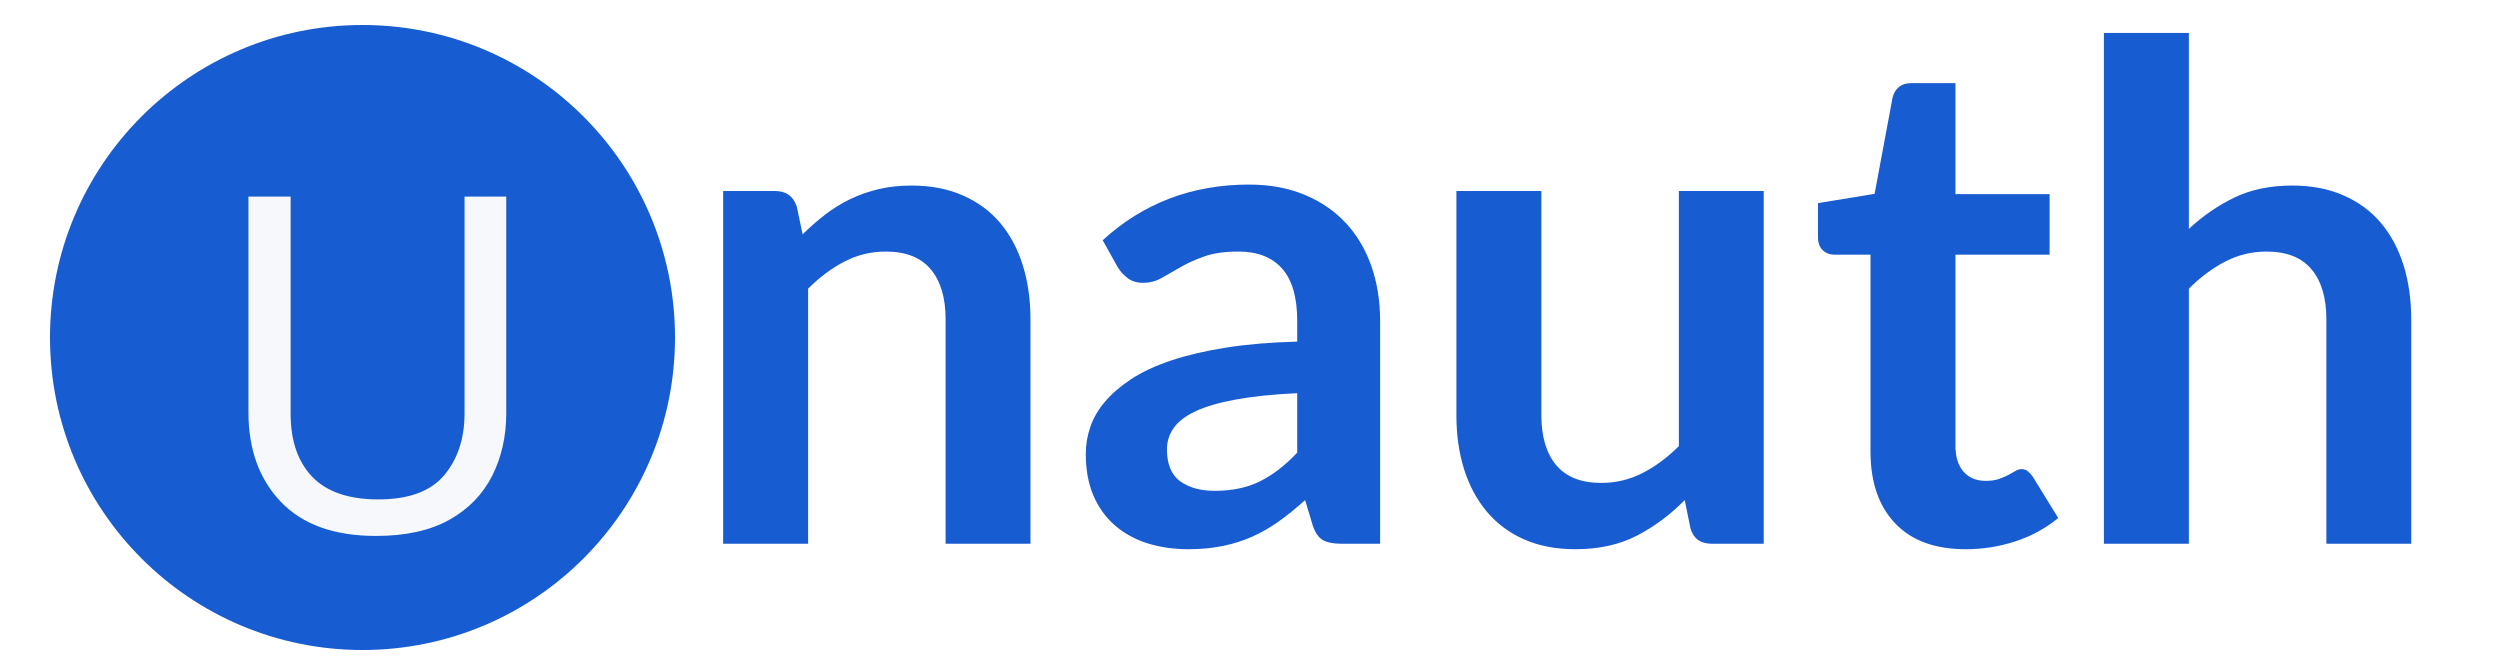
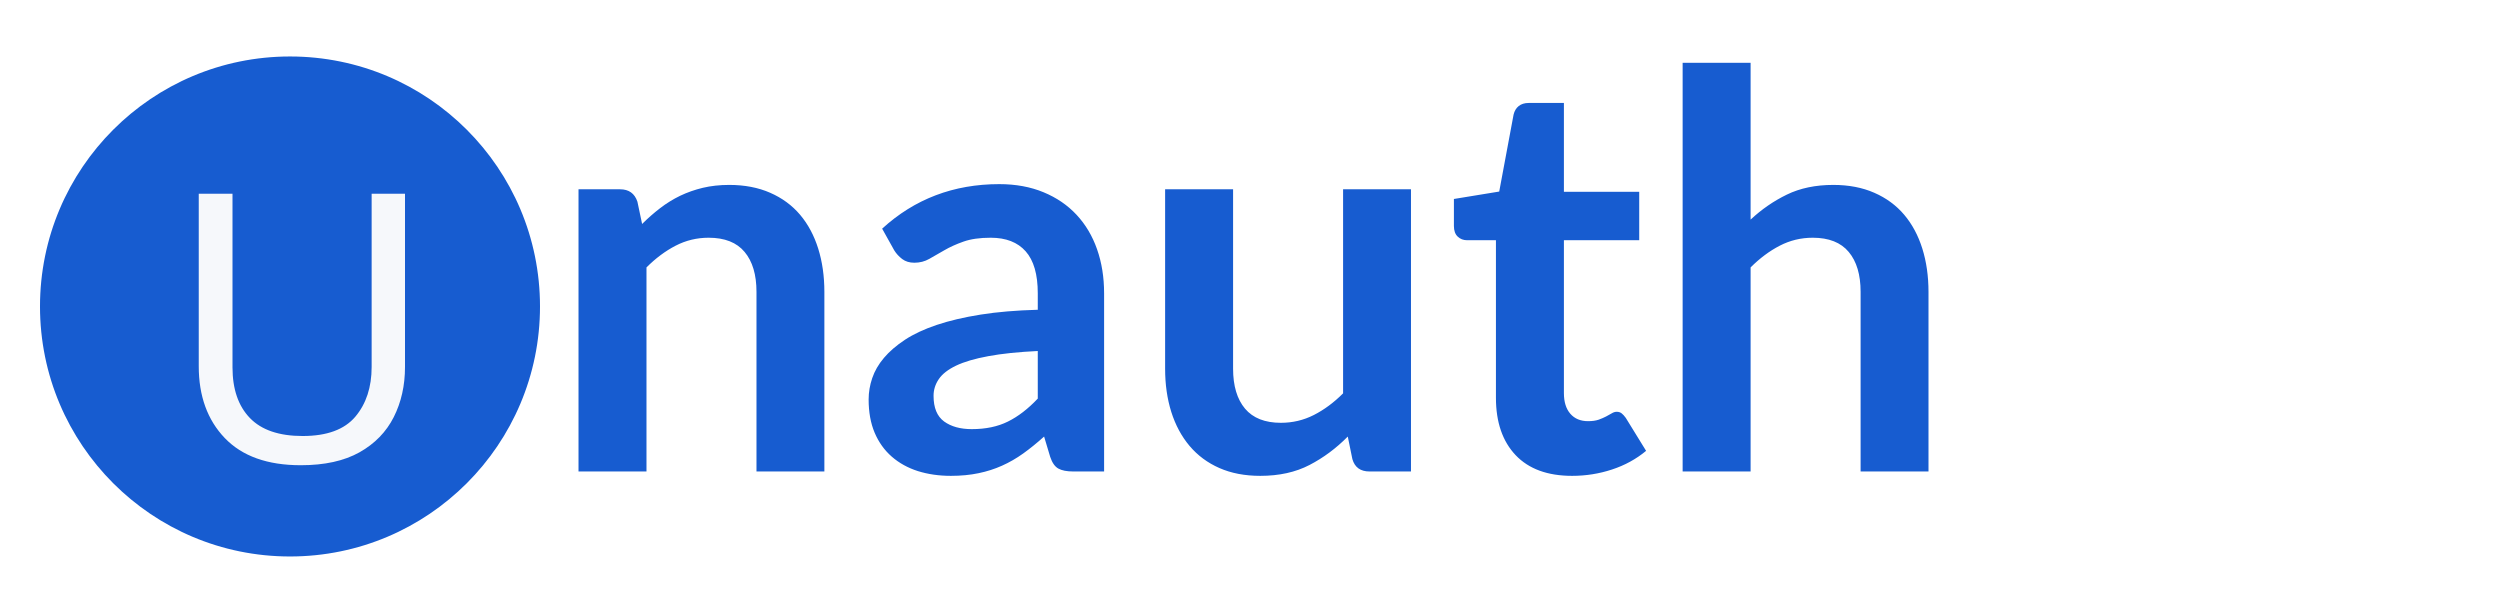
- <svg xmlns="http://www.w3.org/2000/svg" width="400px" height="107px" viewBox="0 0 400 107" version="1.1">
+ <svg xmlns="http://www.w3.org/2000/svg" width="440px" height="107px" viewBox="0 0 500 107" version="1.1">
  <g id="Logo" stroke="none" stroke-width="1" fill="none" fill-rule="evenodd">
-     <text id="nau" font-family="Lato-Bold, Lato" font-size="110" font-weight="bold" fill="#175CD0">
-       <tspan x="109" y="87">nau</tspan>
-     </text>
-     <text id="th" font-family="Lato-Bold, Lato" font-size="110" font-weight="bold" fill="#175CD0">
-       <tspan x="289" y="87">th</tspan>
+     <text id="nauth" font-family="Lato-Bold, Lato" font-size="110" font-weight="bold" fill="#175CD0">
+       <tspan x="109" y="87">nauth</tspan>
    </text>
    <circle id="Oval" fill="#175CD0" cx="58" cy="54" r="50" />
    <text id="U" transform="translate(62.5, 61) rotate(-360) translate(-62.5, -61) " font-family="ReachtheEnd, Reach the End" font-size="75" font-weight="normal" fill="#F6F8FB">
      <tspan x="33" y="85">U</tspan>
    </text>
  </g>
</svg>
